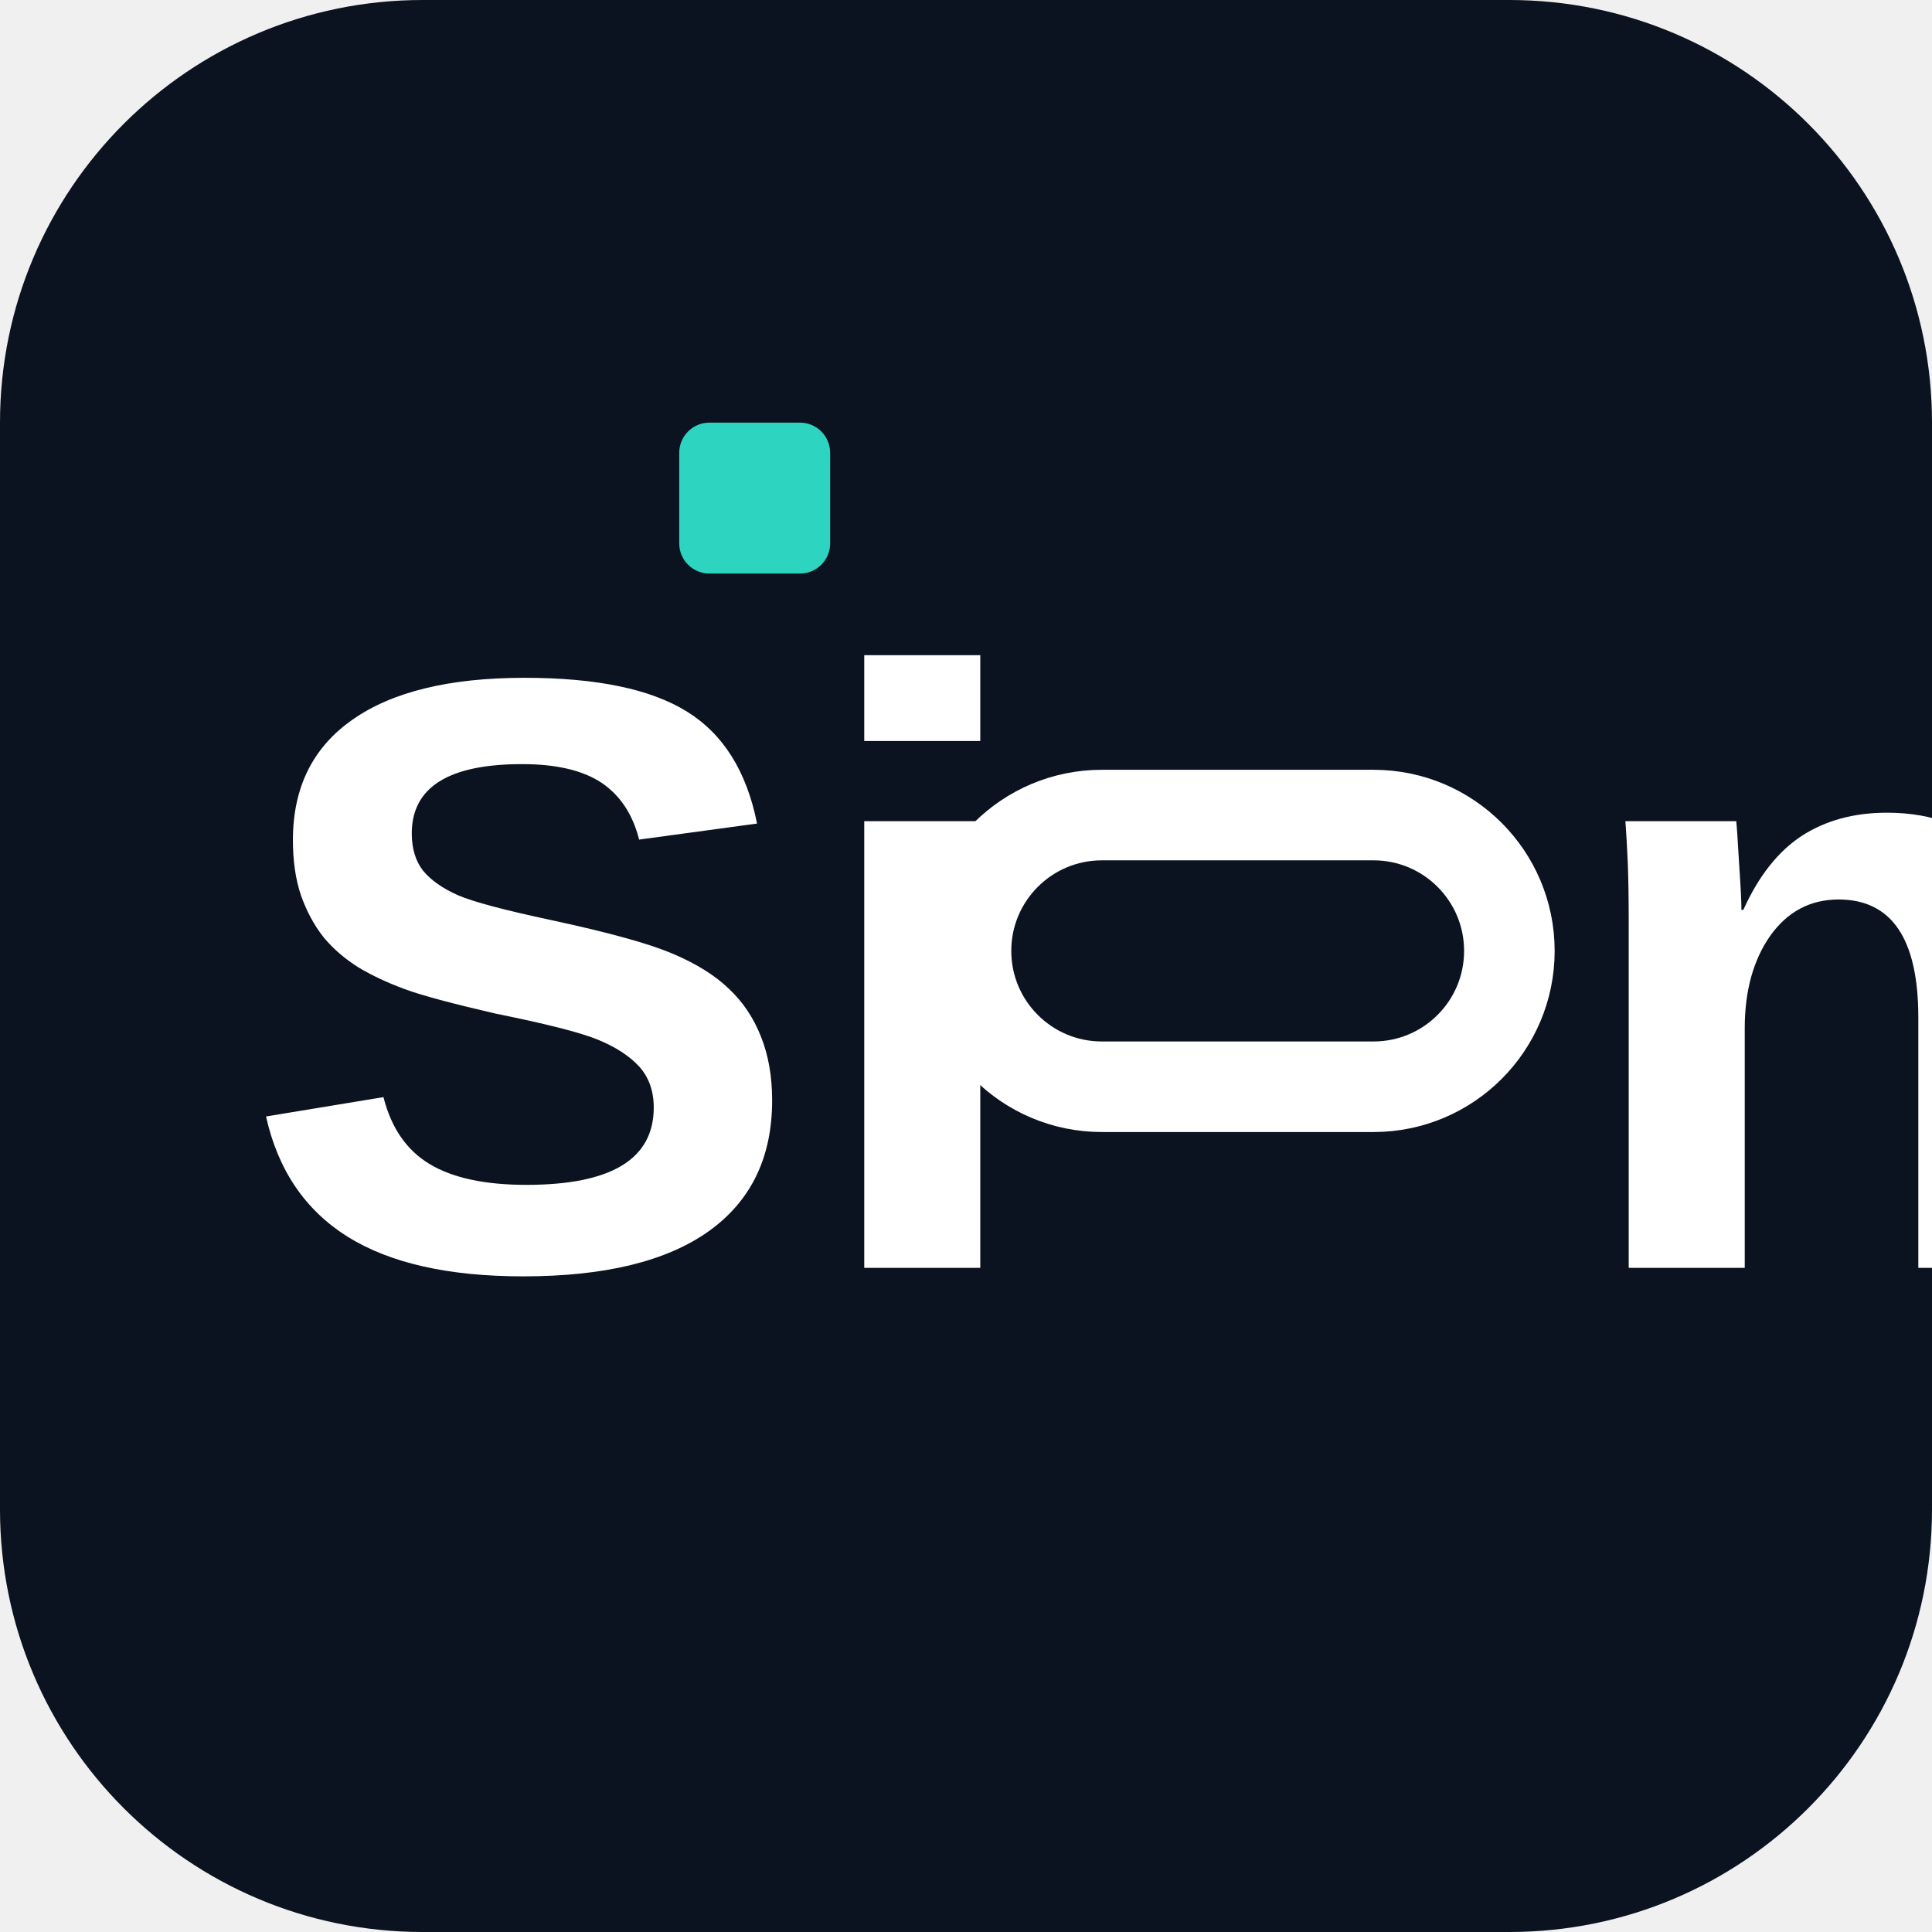
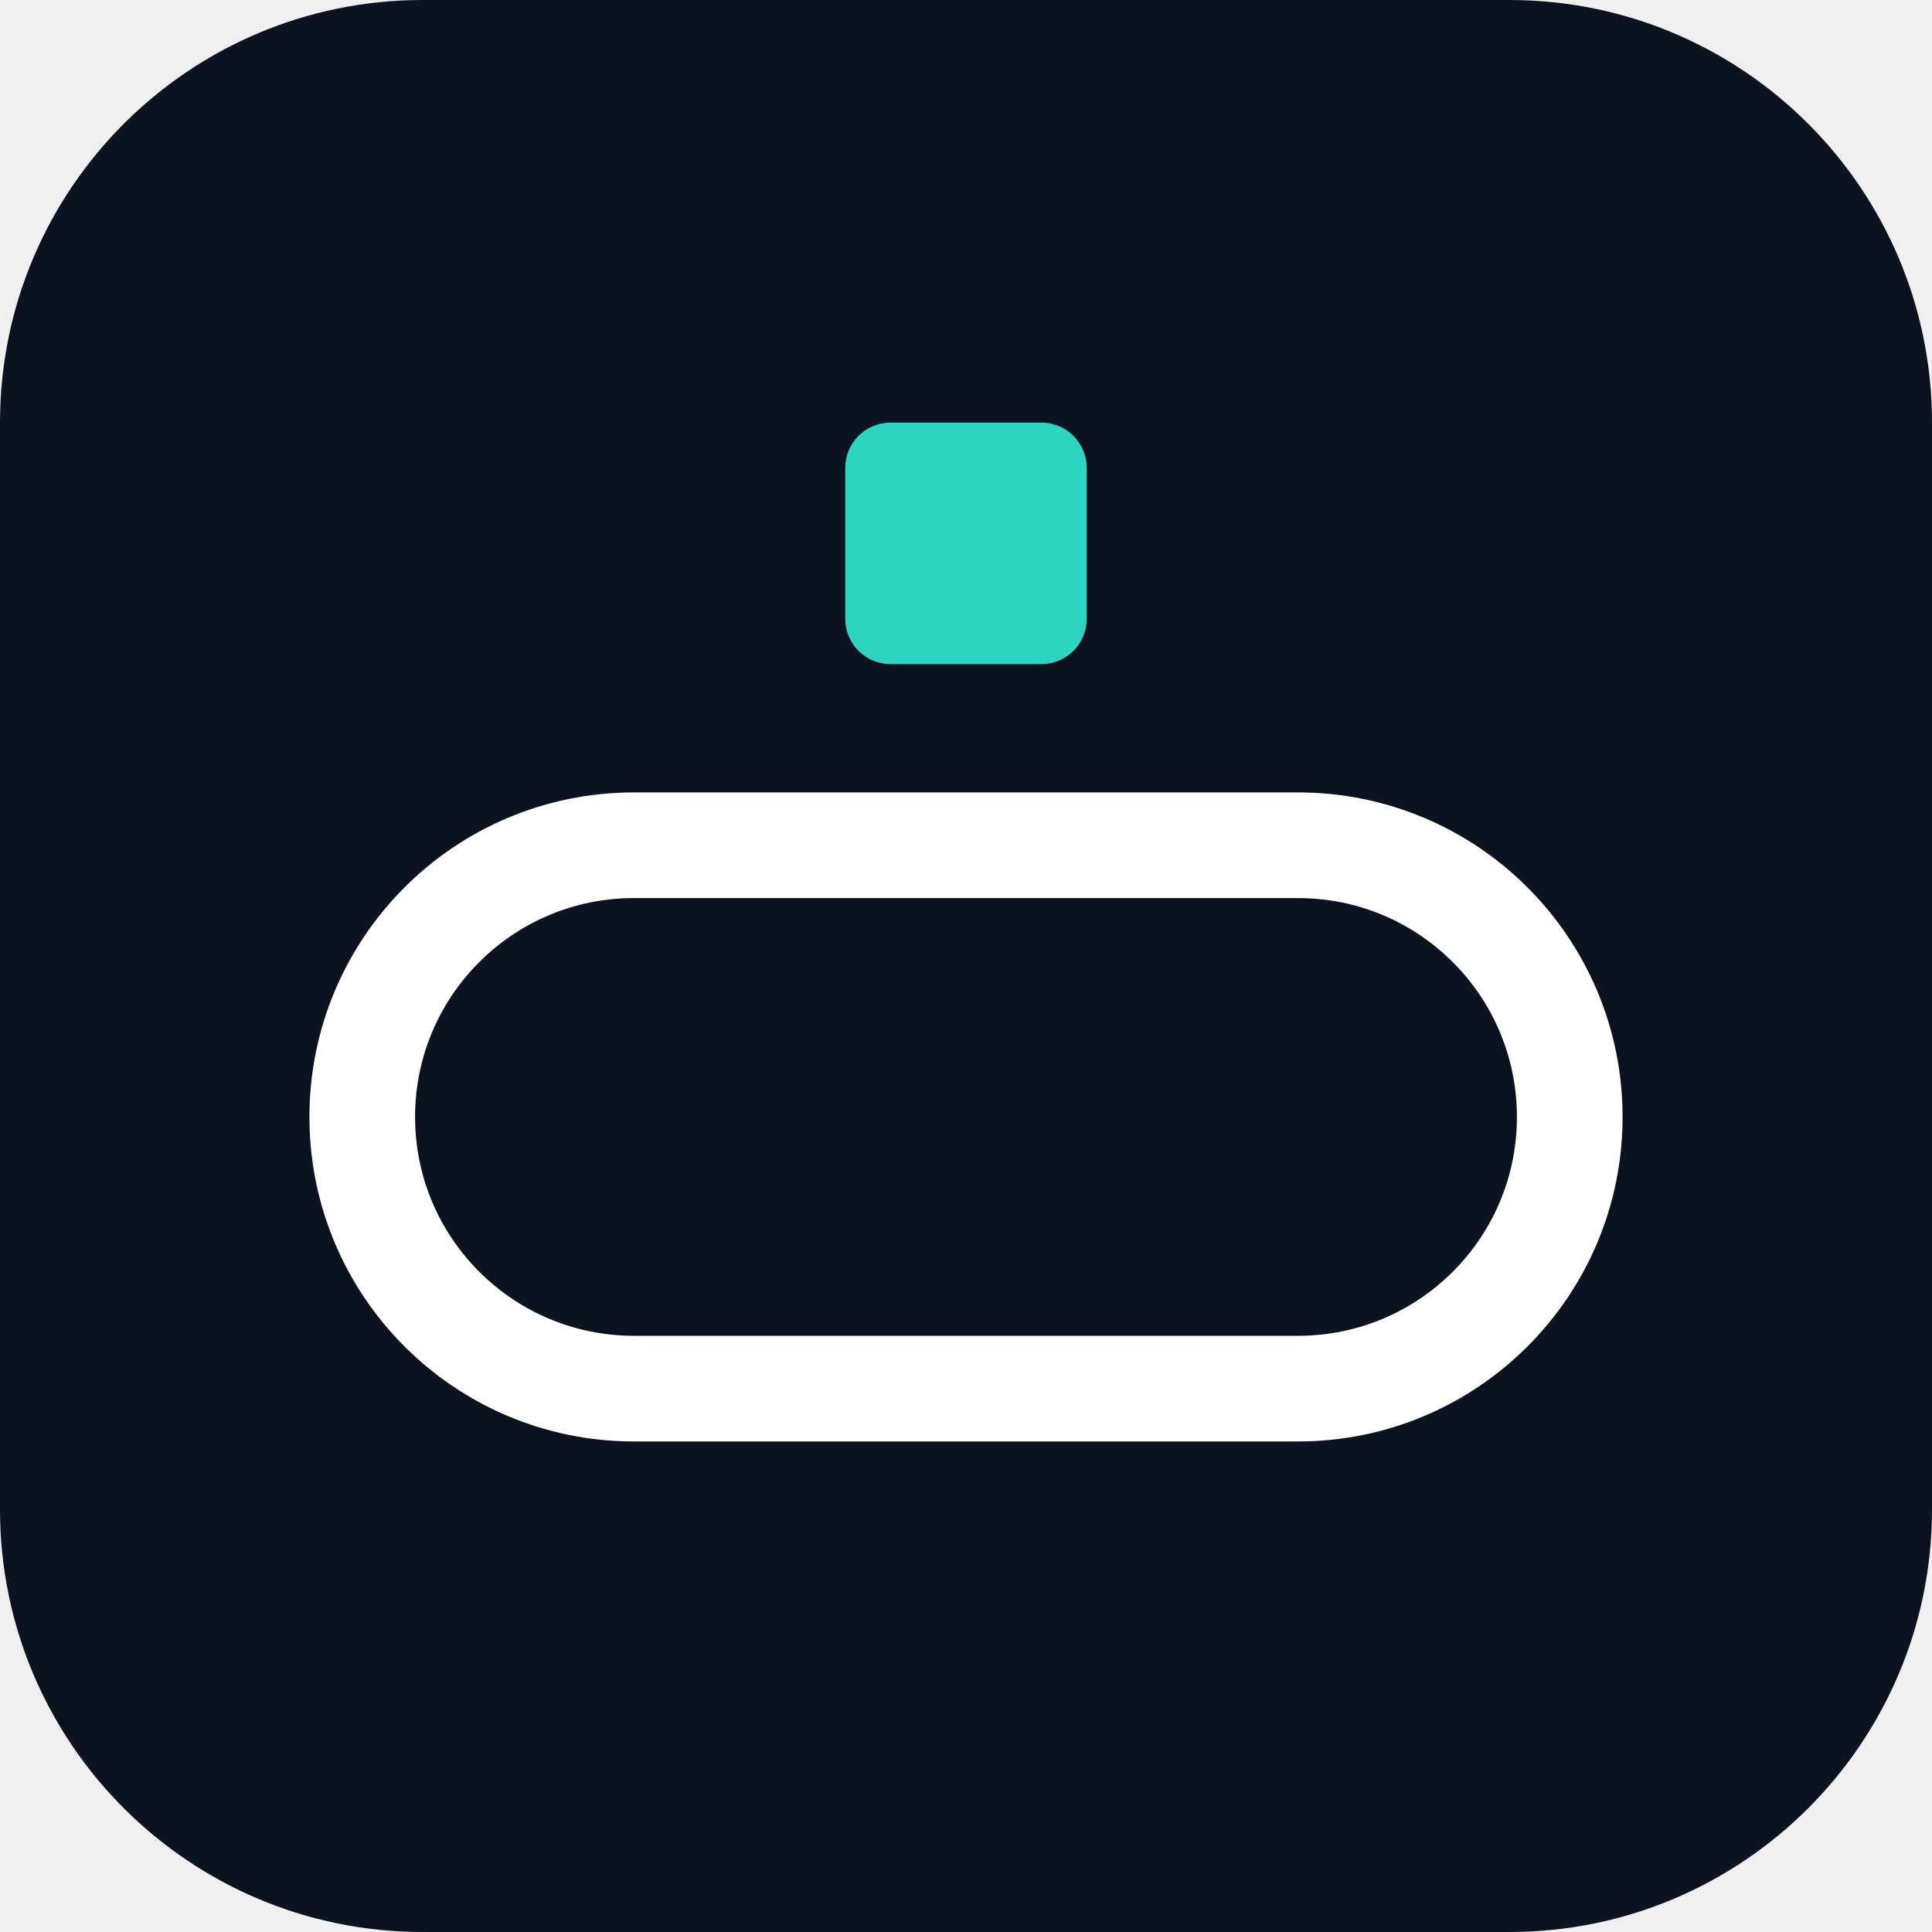
<svg xmlns="http://www.w3.org/2000/svg" viewBox="0 0 64 64" fill="none">
  <rect width="64" height="64" rx="14" fill="#0B1220" />
-   <text x="8" y="42" font-family="Montserrat, Arial, sans-serif" font-size="28" font-weight="700" fill="#FFFFFF">Si</text>
-   <rect x="32" y="27" width="18" height="9" rx="4.5" stroke="#FFFFFF" stroke-width="3" fill="none" />
-   <rect x="22.5" y="14" width="5" height="5" rx="1" fill="#2DD4BF" />
-   <text x="52" y="42" font-family="Montserrat, Arial, sans-serif" font-size="28" font-weight="700" fill="#FFFFFF">n</text>
+   <rect x="28" y="14" width="8" height="8" rx="1.5" fill="#2DD4BF" />
+   <rect x="12" y="28" width="40" height="18" rx="9" stroke="#FFFFFF" stroke-width="3.5" fill="none" />
</svg>
